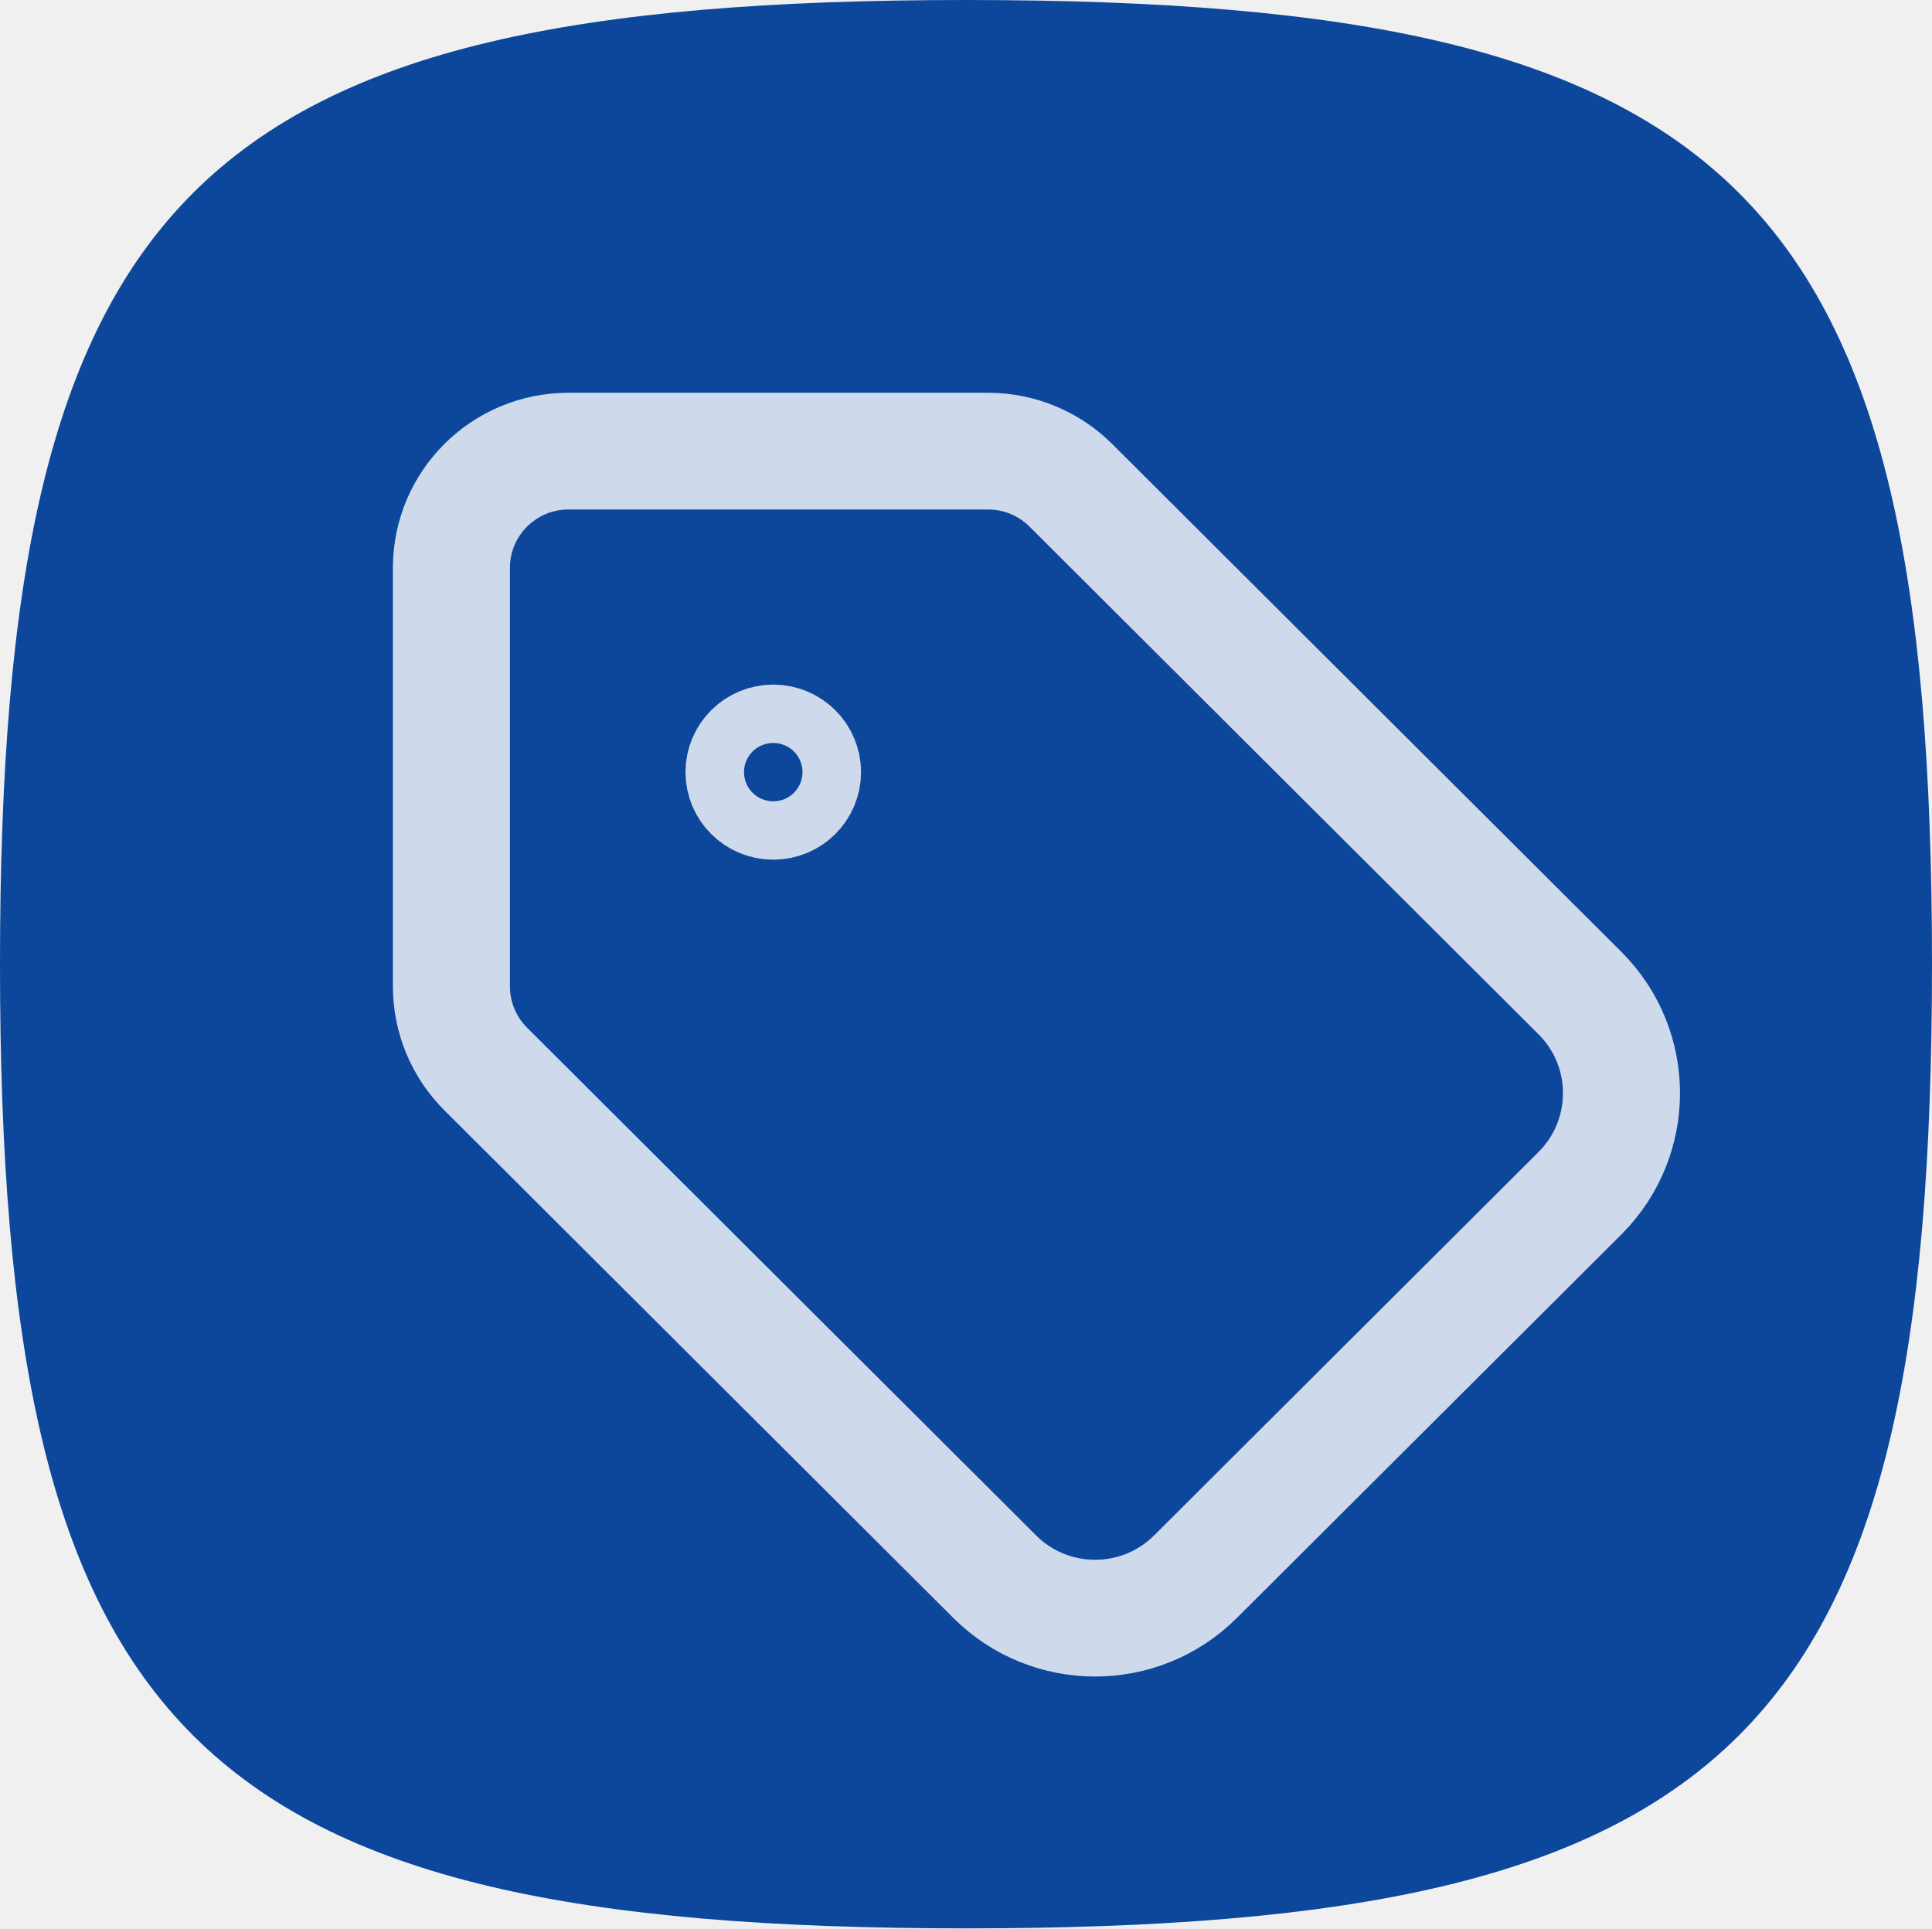
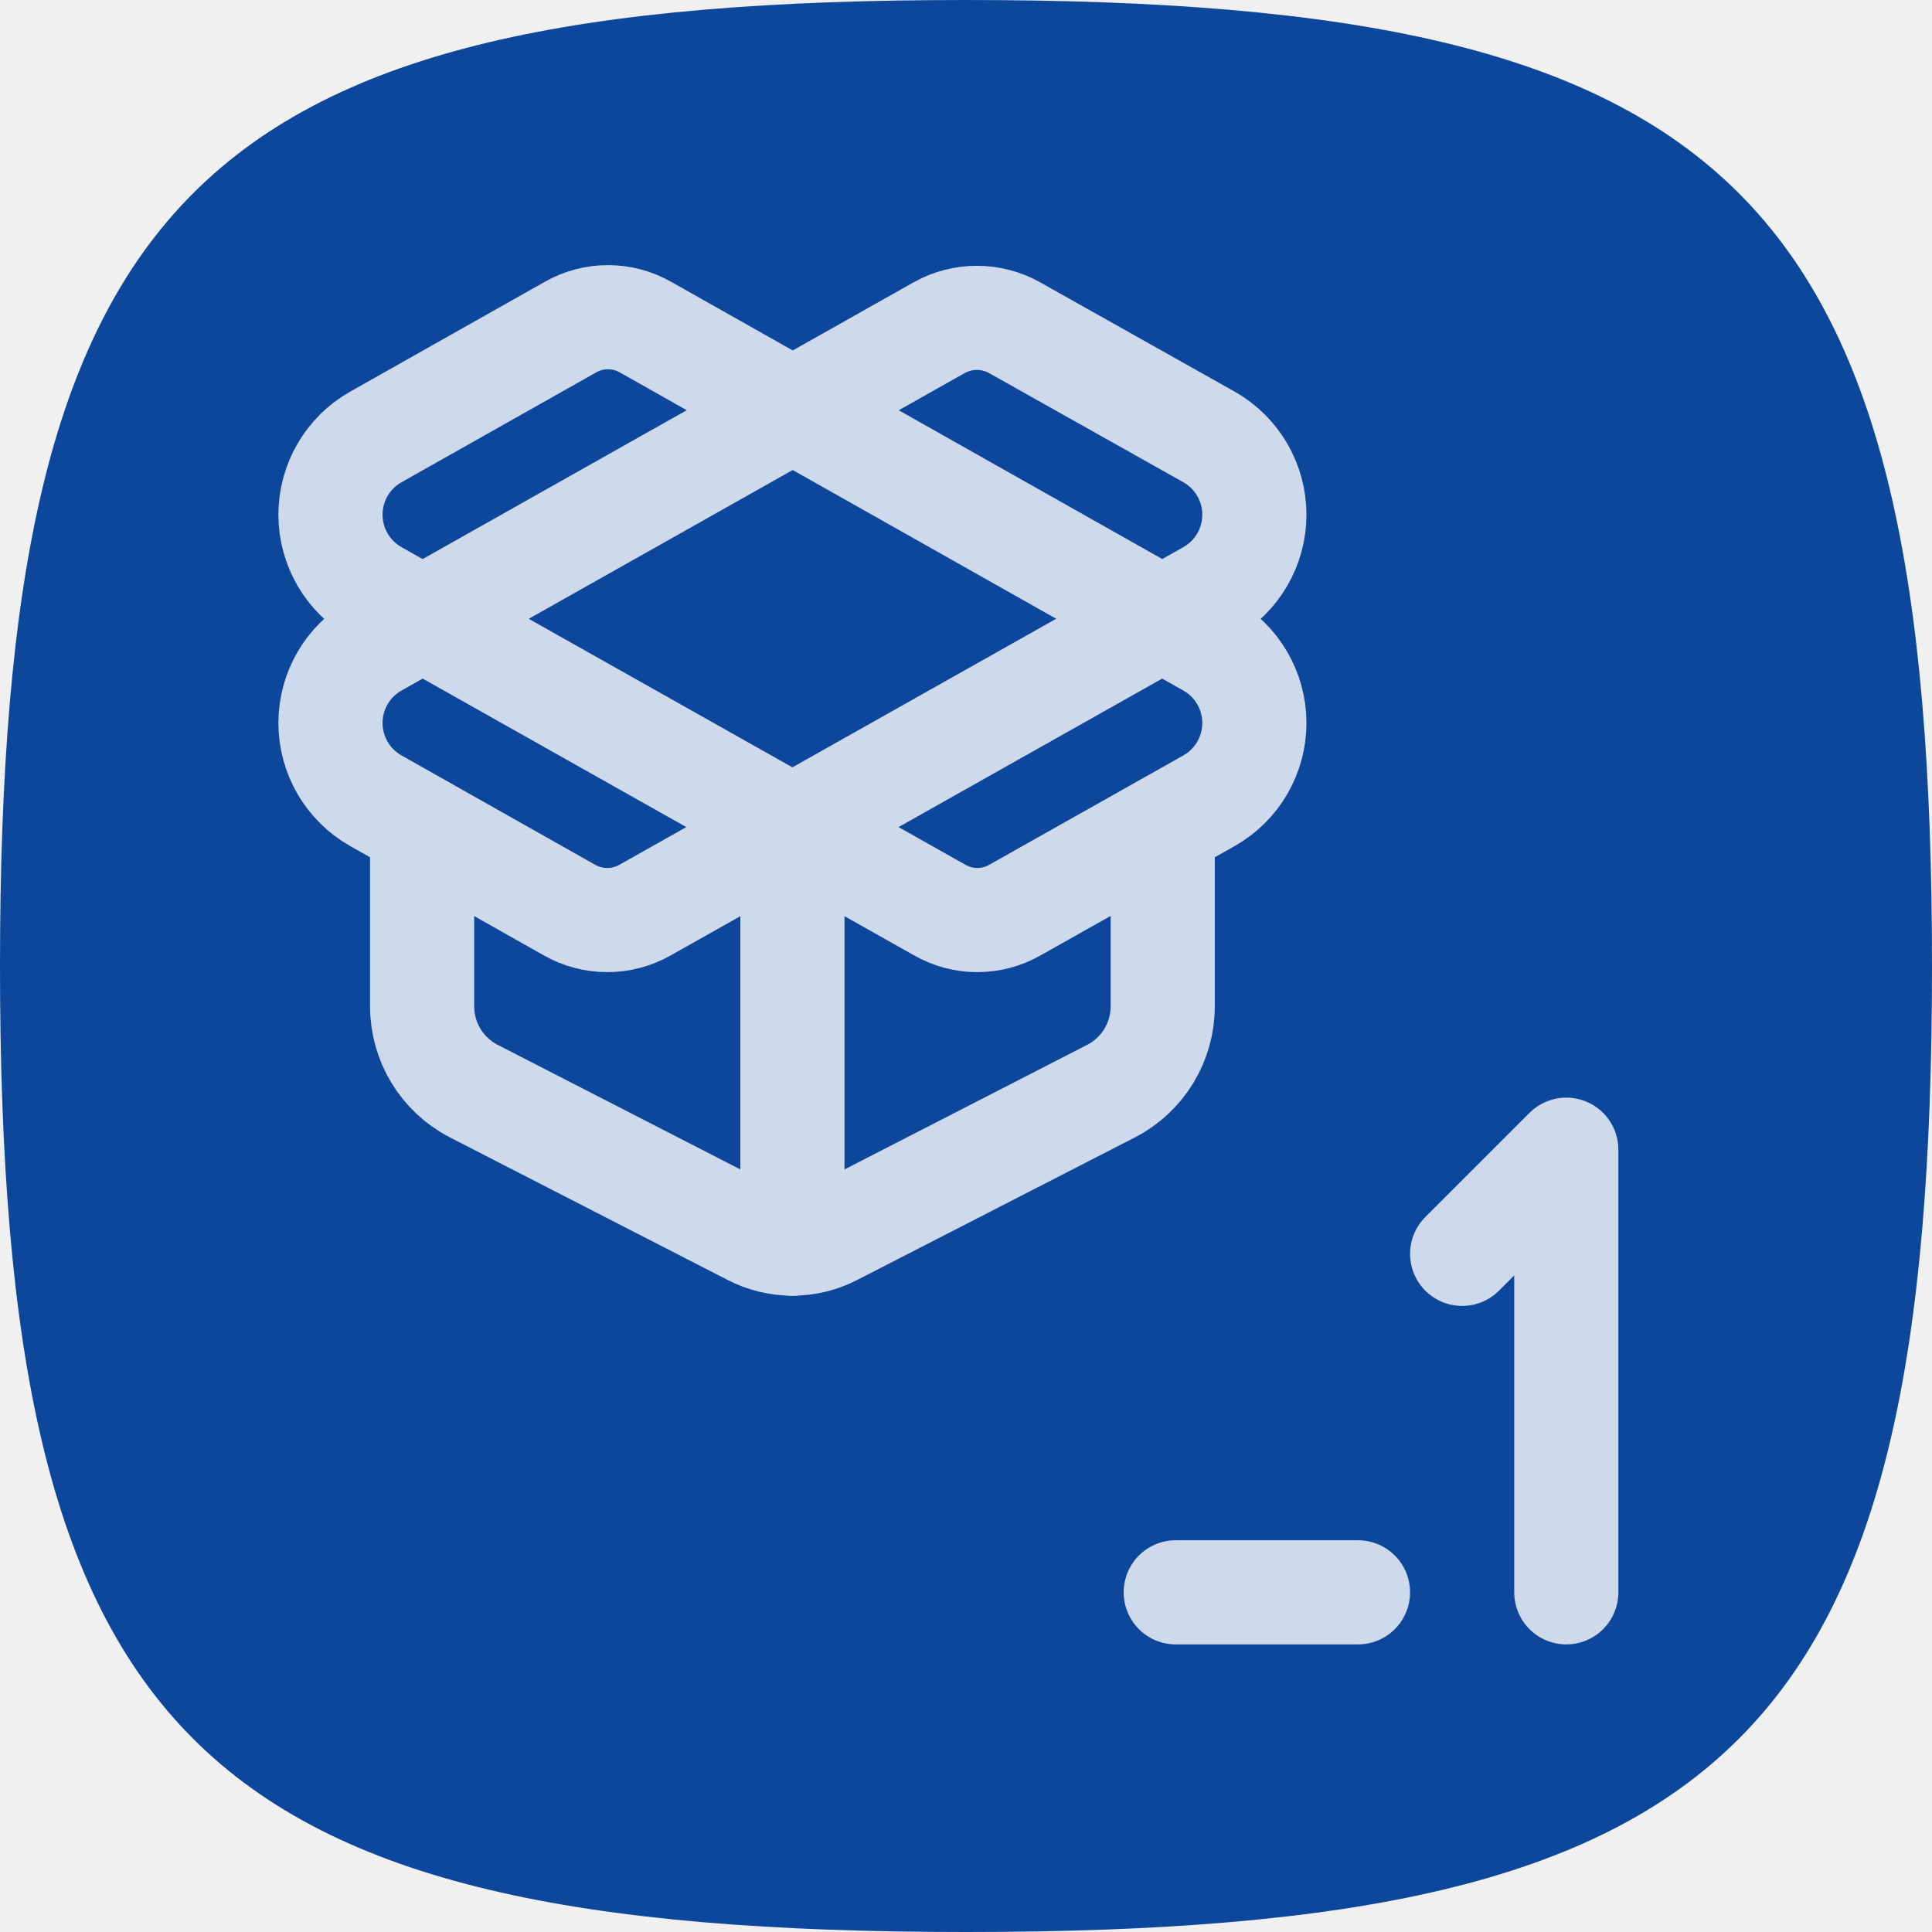
- <svg xmlns="http://www.w3.org/2000/svg" width="520" height="519" xml:space="preserve" overflow="hidden">
-   <defs>
-     <clipPath id="clip0">
-       <rect x="173" y="822" width="520" height="519" />
-     </clipPath>
-   </defs>
-   <g clip-path="url(#clip0)" transform="translate(-173 -822)">
-     <path d="M173 1081.5C173 873.9 225 822 433 822 641 822 693 873.9 693 1081.5 693 1289.1 641 1341 433 1341 225 1341 173 1289.1 173 1081.5" fill="#0C479C" fill-rule="evenodd" />
-     <g>
-       <g>
-         <g>
-           <path d="M197.705 40.622C191.815 34.73 183.825 31.418 175.494 31.417L62.833 31.417C45.482 31.417 31.417 45.482 31.417 62.833L31.417 175.494C31.418 183.825 34.73 191.815 40.622 197.705L177.347 334.431C192.21 349.199 216.206 349.199 231.07 334.431L334.431 231.07C349.199 216.206 349.199 192.21 334.431 177.347Z" stroke="#FFFFFF" stroke-width="31.417" stroke-linecap="round" stroke-linejoin="round" stroke-opacity="0.8" fill="none" transform="matrix(1.00265 0 0 1 263 912)" />
-           <path d="M125.667 117.813C125.667 122.15 122.15 125.667 117.813 125.667 113.475 125.667 109.958 122.15 109.958 117.813 109.958 113.475 113.475 109.958 117.813 109.958 122.15 109.958 125.667 113.475 125.667 117.813Z" stroke="#FFFFFF" stroke-width="31.417" stroke-linecap="round" stroke-linejoin="round" stroke-opacity="0.8" fill="none" transform="matrix(1.00265 0 0 1 263 912)" />
-         </g>
-       </g>
+ <svg xmlns="http://www.w3.org/2000/svg" viewBox="0 0 512 512">
+   <path d="M0 256C0 51.2 51.2 0 256 0 460.8 0 512 51.2 512 256 512 460.8 460.8 512 256 512 51.2 512 0 460.8 0 256" fill="#0C479C" />
+   <g transform="translate(72 72) scale(15.3333)" fill="none" stroke="#CEDAEB" stroke-width="1.8" stroke-linecap="round" stroke-linejoin="round">
+     <g transform="translate(-0.6 -0.8) scale(0.8)" stroke-width="2.25">
+       <path d="M12 22v-9" />
+       <path d="M15.17 2.21a1.67 1.67 0 0 1 1.63 0L21 4.57a1.93 1.93 0 0 1 0 3.36L8.82 14.79a1.655 1.655 0 0 1-1.64 0L3 12.43a1.93 1.93 0 0 1 0-3.36z" />
+       <path d="M20 13v3.87a2.06 2.06 0 0 1-1.11 1.83l-6 3.08a1.93 1.93 0 0 1-1.78 0l-6-3.08A2.06 2.06 0 0 1 4 16.87V13" />
+       <path d="M21 12.43a1.93 1.93 0 0 0 0-3.36L8.83 2.2a1.64 1.64 0 0 0-1.63 0L3 4.57a1.93 1.93 0 0 0 0 3.36l12.18 6.86a1.636 1.636 0 0 0 1.63 0z" />
+     </g>
+     <g transform="translate(19 19) scale(0.45) translate(-9.5 -11.5)" stroke-width="4">
+       <path d="M2 20h7" />
+       <path d="M13 7l4-4v17" />
    </g>
  </g>
</svg>
